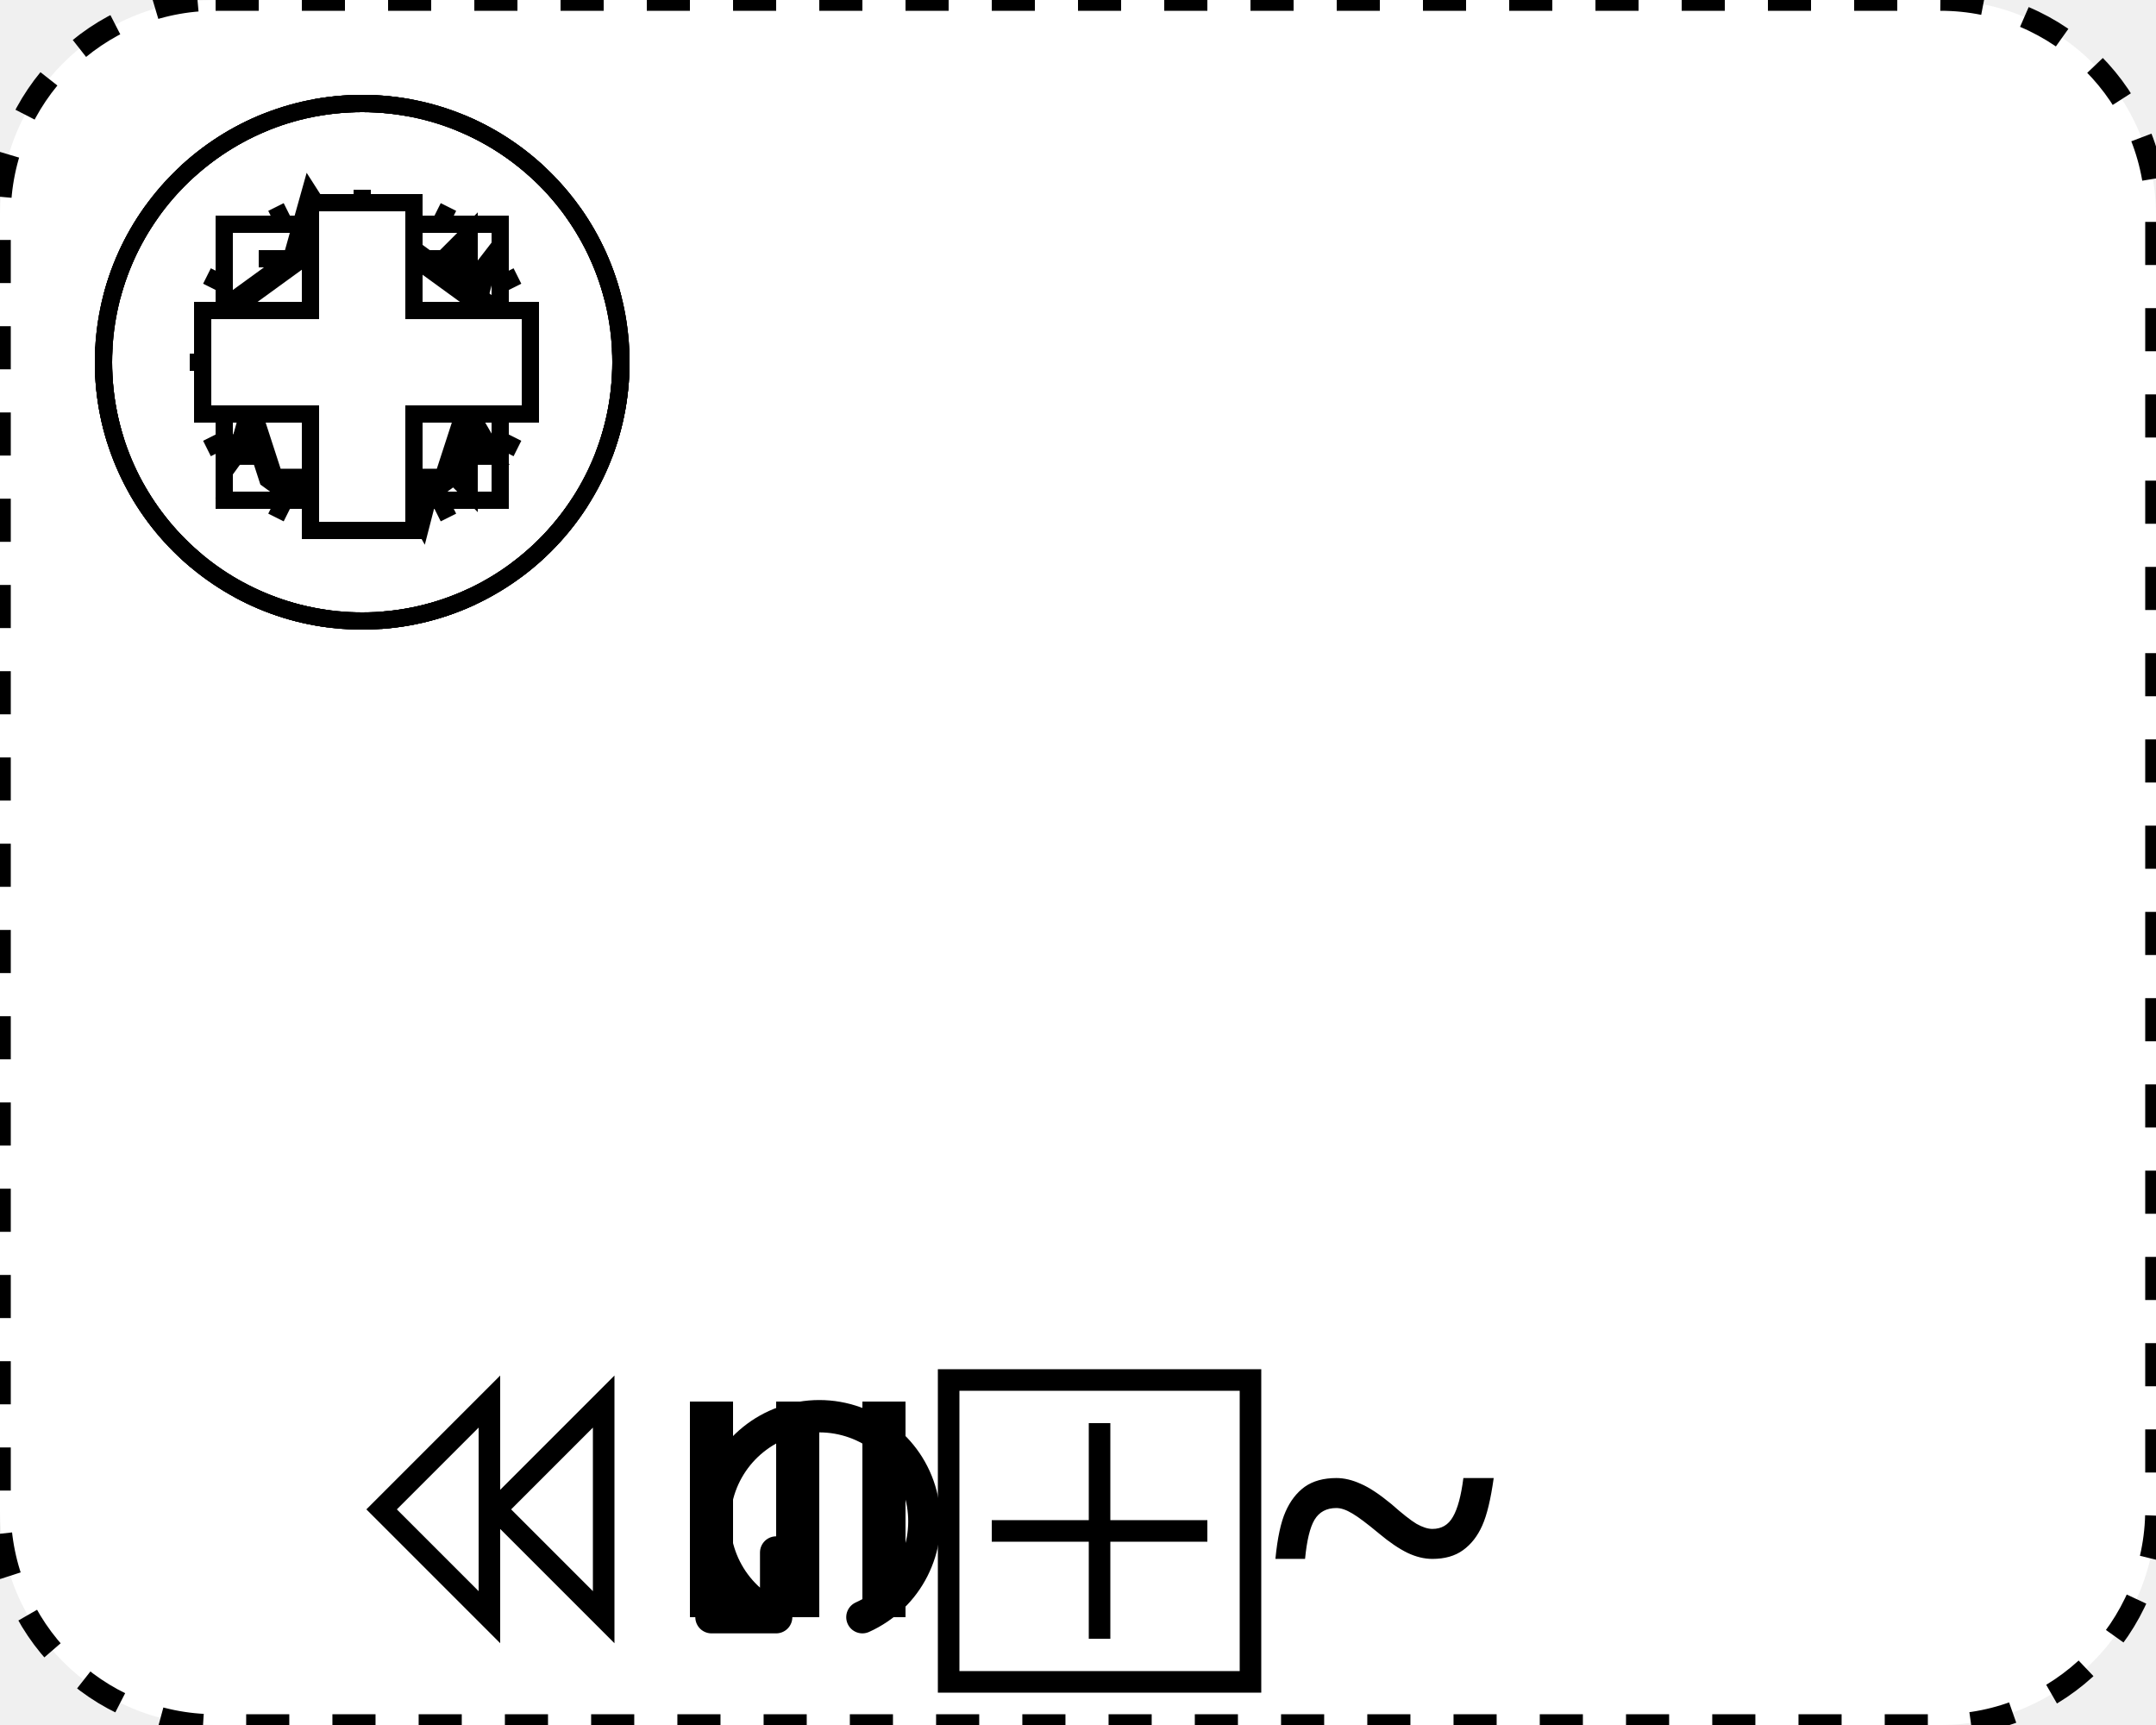
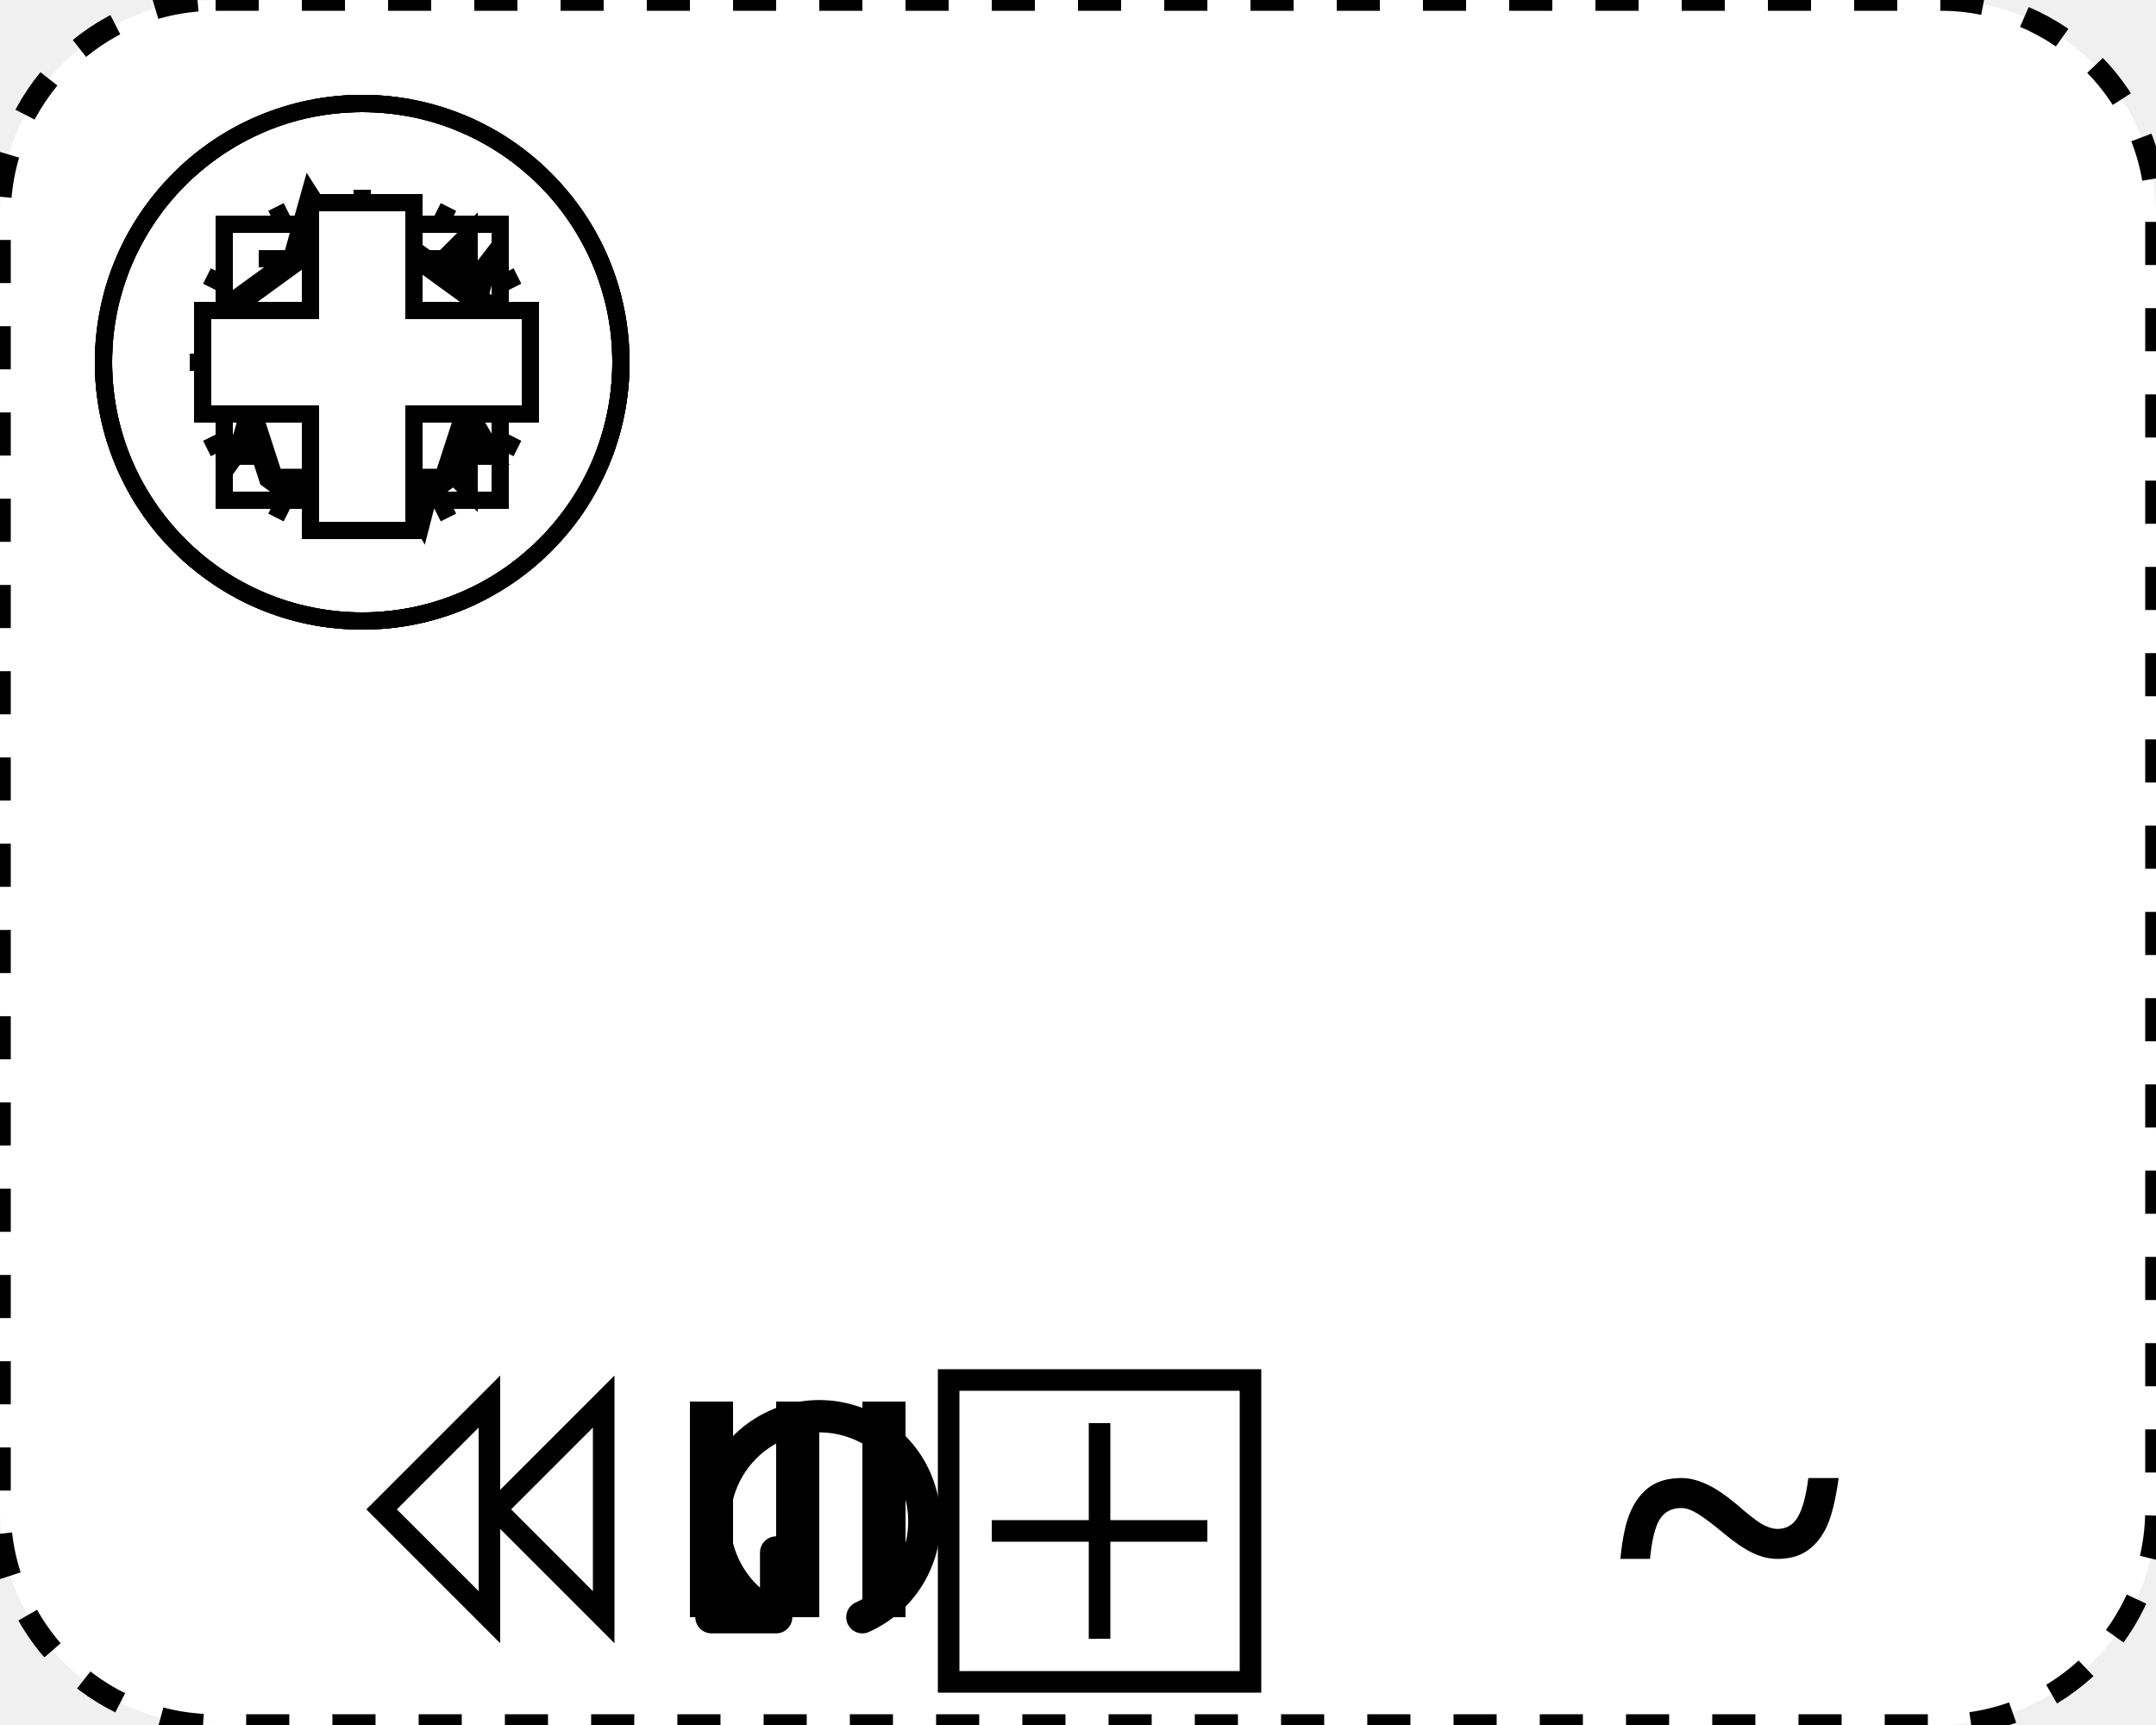
<svg xmlns="http://www.w3.org/2000/svg" xmlns:ns1="http://www.b3mn.org/oryx" width="100" height="80" version="1.0">
  <defs />
  <ns1:magnets>
    <ns1:magnet ns1:cx="0" ns1:cy="40" ns1:anchors="left" />
    <ns1:magnet ns1:cx="50" ns1:cy="80" ns1:anchors="bottom" />
    <ns1:magnet ns1:cx="100" ns1:cy="40" ns1:anchors="right" />
    <ns1:magnet ns1:cx="50" ns1:cy="0" ns1:anchors="top" />
    <ns1:magnet ns1:cx="50" ns1:cy="40" ns1:default="yes" />
  </ns1:magnets>
  <g pointer-events="fill" ns1:minimumSize="80 60">
    <rect id="bg_frame" ns1:anchors="bottom top right left" ns1:resize="vertical horizontal" x="0" y="0" width="100" height="80" rx="10" ry="10" stroke="black" stroke-width="1" stroke-dasharray="2,2,2" fill="white" />
    <text font-size="12" id="text_name" x="50" y="40" ns1:align="middle center" ns1:fittoelem="bg_frame" stroke="black">
		</text>
    <g transform="scale(0.8,0.8) translate(5,5)">
      <g>
        <circle id="frame" ns1:anchors="top left" cx="16" cy="16" r="15" stroke="black" fill="none" stroke-width="1" />
        <circle ns1:anchors="top left" cx="16" cy="16" r="15" stroke="black" fill="none" stroke-width="1" style="stroke-dasharray: 5.5, 3" />
      </g>
      <g id="message">
        <path ns1:anchors="top left" stroke="black" fill="white" stroke-width="1" d="M8,11 L8,21 L24,21 L24,11z M8,11 L16,17 L24,11" />
      </g>
      <g id="timer">
        <path ns1:anchors="top left" d=" M 16 6 L 16 9         M 21 7 L 19.5 10         M 25 11 L 22 12.5         M 26 16 L 23 16         M 25 21 L 22 19.5         M 21 25 L 19.5 22         M 16 26 L 16 23         M 11 25 L 12.5 22         M 7 21 L 10 19.5         M 6 16 L 9 16         M 7 11 L 10 12.5         M 11 7 L 12.5 10         M 18 9 L 16 16 L 20 16" fill="none" stroke="black" />
      </g>
      <g id="escalation">
        <path ns1:anchors="top left" d="M 16,8.75 L22,23.75 L16,17 L10,23.75z " id="path9" style="fill:white;stroke:#000000;stroke-width:1" />
      </g>
      <g id="conditional">
        <rect ns1:anchors="top left" x="8" y="8" width="16" height="16" stroke="black" stroke-width="1" fill="white" />
        <path ns1:anchors="top left" d=" M 10 10 L 22 10         M 10 14 L 22 14         M 10 18 L 22 18         M 10 22 L 22 22" fill="none" stroke="black" />
      </g>
      <g id="error">
        <circle ns1:anchors="top left" cx="16" cy="16" r="15" stroke="black" fill="none" stroke-width="1" />
        <path ns1:anchors="top left" style="fill:white;stroke:#000000;stroke-width:1.5;stroke-linecap:butt;stroke-linejoin:miter;stroke-miterlimit:10" d="M 22.821,11.172 L 19.367,24.59 L 13.541,14.282 L 9.339,20.072 L 13.049,6.832 L 18.996,16.133 L 22.821,11.172 z" id="errorPolygon" />
      </g>
      <g id="compensationStart">
        <circle ns1:anchors="top left" cx="16" cy="16" r="15" stroke="black" fill="none" stroke-width="1" />
        <polygon ns1:anchors="top left" stroke="black" fill="white" stroke-width="1.4" points="15,9 15,23 8,16" stroke-linecap="butt" stroke-linejoin="miter" stroke-miterlimit="10" />
        <polygon ns1:anchors="top left" stroke="black" fill="white" stroke-width="1.4" points="22,9 22,23 15,16" stroke-linecap="butt" stroke-linejoin="miter" stroke-miterlimit="10" />
      </g>
      <g id="signal">
        <path ns1:anchors="top left" d="M 8.712,21.247 L 23.333,21.247 L 16.023,8.576 L 8.712,21.247 z" id="triangle" style="fill:white;stroke:#000000;stroke-width:1.4;stroke-miterlimit:4;stroke-dasharray:none" />
      </g>
      <g id="multiple">
        <path ns1:anchors="top left" style="fill:#ffffff;     fill-opacity:1;     stroke:#000000;     stroke-width:1.4;     stroke-linejoin:bevel;     stroke-opacity:1" d="M 20.835,22.874 L 10.762,22.874 L 7.65,13.293 L 15.8,7.373 L 23.948,13.295 L 20.835,22.874 z" id="middlepolygon" />
      </g>
      <g id="multipleParallel">
        <path ns1:anchors="top left" d="M 6.75,13 L6.75,19 L13,19 L13,25.75 L19,25.75 L19,19 L25.75,19 L25.75,13 L19,13 L19,6.75 L13,6.75 L13,13z" id="path9" style="fill:white;stroke:#000000;stroke-width:1" />
      </g>
    </g>
    <a id="u" target="_blank">
      <g id="b" ns1:anchors="bottom">
        <rect ns1:anchors="bottom" x="44" y="64" width="14" height="14" fill="none" stroke="black" stroke-width="1" />
        <path ns1:anchors="bottom" fill="none" stroke="black" d="M51 66 v10 M 46 71 h10" stroke-width="1" />
      </g>
    </a>
    <g id="none" />
    <g id="loop">
      <path ns1:anchors="bottom" style="opacity:1;fill:none;fill-opacity:1;stroke:#000000;stroke-width:1.5;stroke-linecap:round;stroke-linejoin:round;stroke-miterlimit:2.1;stroke-dasharray:none;stroke-opacity:1" id="path2396" d="M 50.5,72 L 50.5,75 L 47.5,75 M 50.5,75 A 4.875,4.875 0 1 1 54.5,75" transform="translate(-14.5,0)" />
    </g>
    <g id="mi">
      <g id="parallel">
        <path ns1:anchors="bottom" fill="none" stroke="black" d="M47 65 v10 M51 65 v10 M55 65 v10" stroke-width="2" transform="translate(-14 0)" />
      </g>
    </g>
    <g id="adhoc">
-       <text ns1:anchors="bottom" x="51" y="77" font-size="20" font-weight="bold" transform="translate(8,0)">~</text>
+       <text ns1:anchors="bottom" x="61" y="77" font-size="20" font-weight="bold" transform="translate(14,0)">~</text>
    </g>
    <g id="compensation">
      <path ns1:anchors="bottom" fill="none" stroke="black" d="M 51 70 L 56 65 L 56 75z M45.7 70 L50.7 75 L 50.7 65z" stroke-width="1" transform="translate(-28,0)" />
    </g>
  </g>
</svg>
